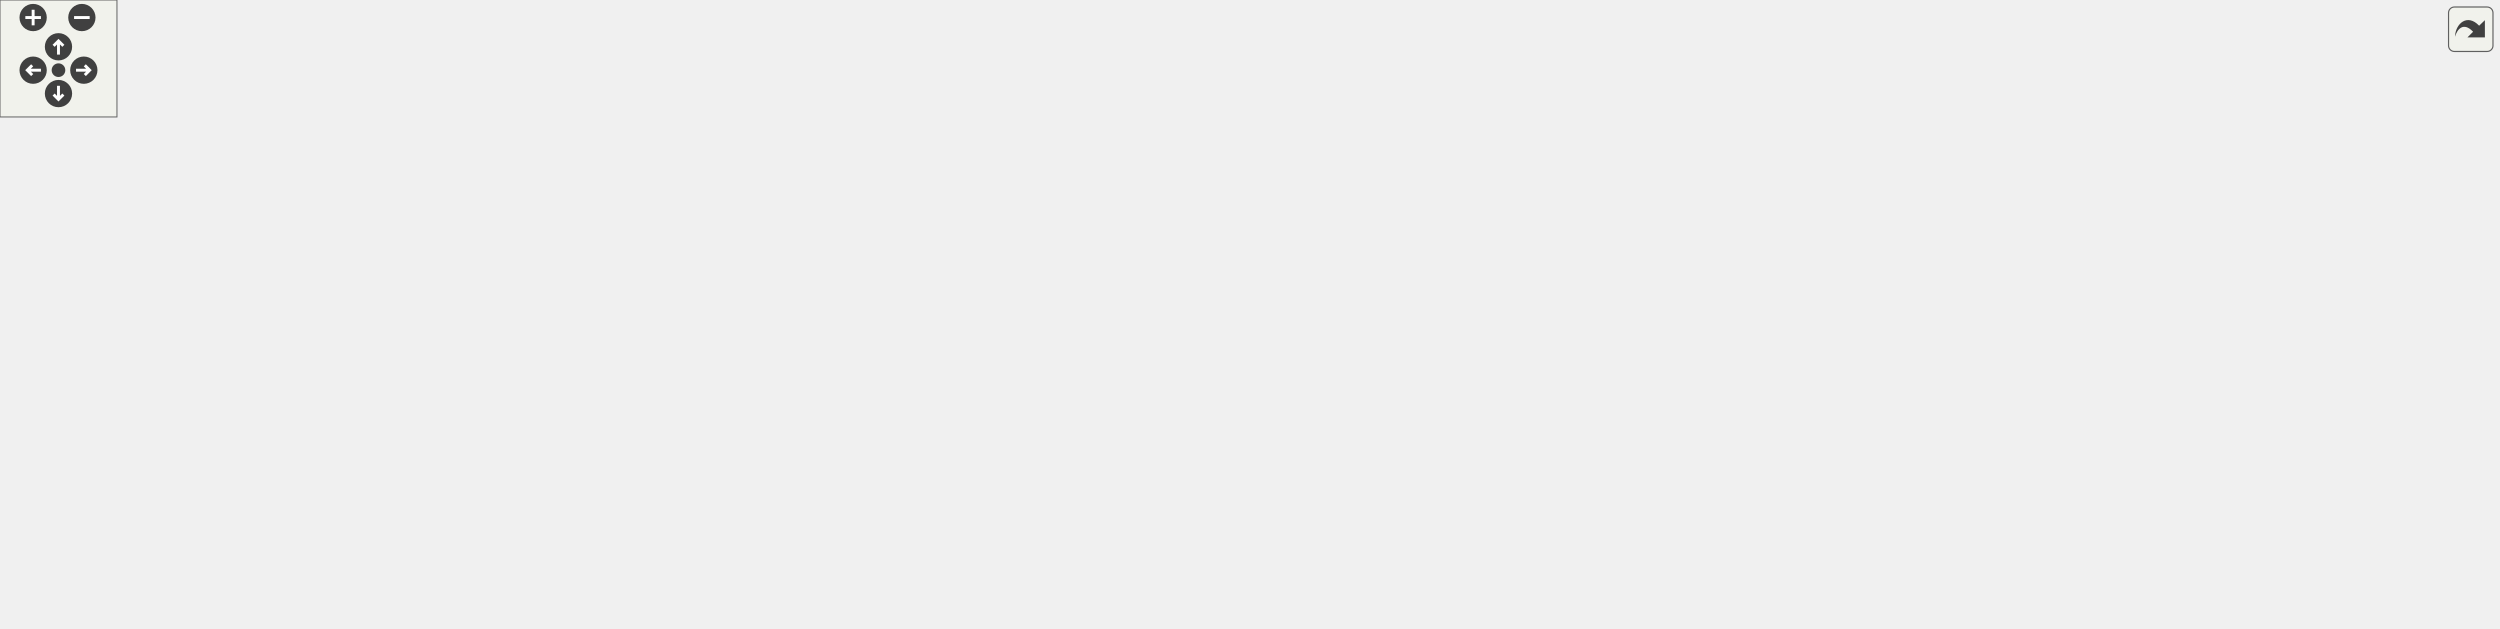
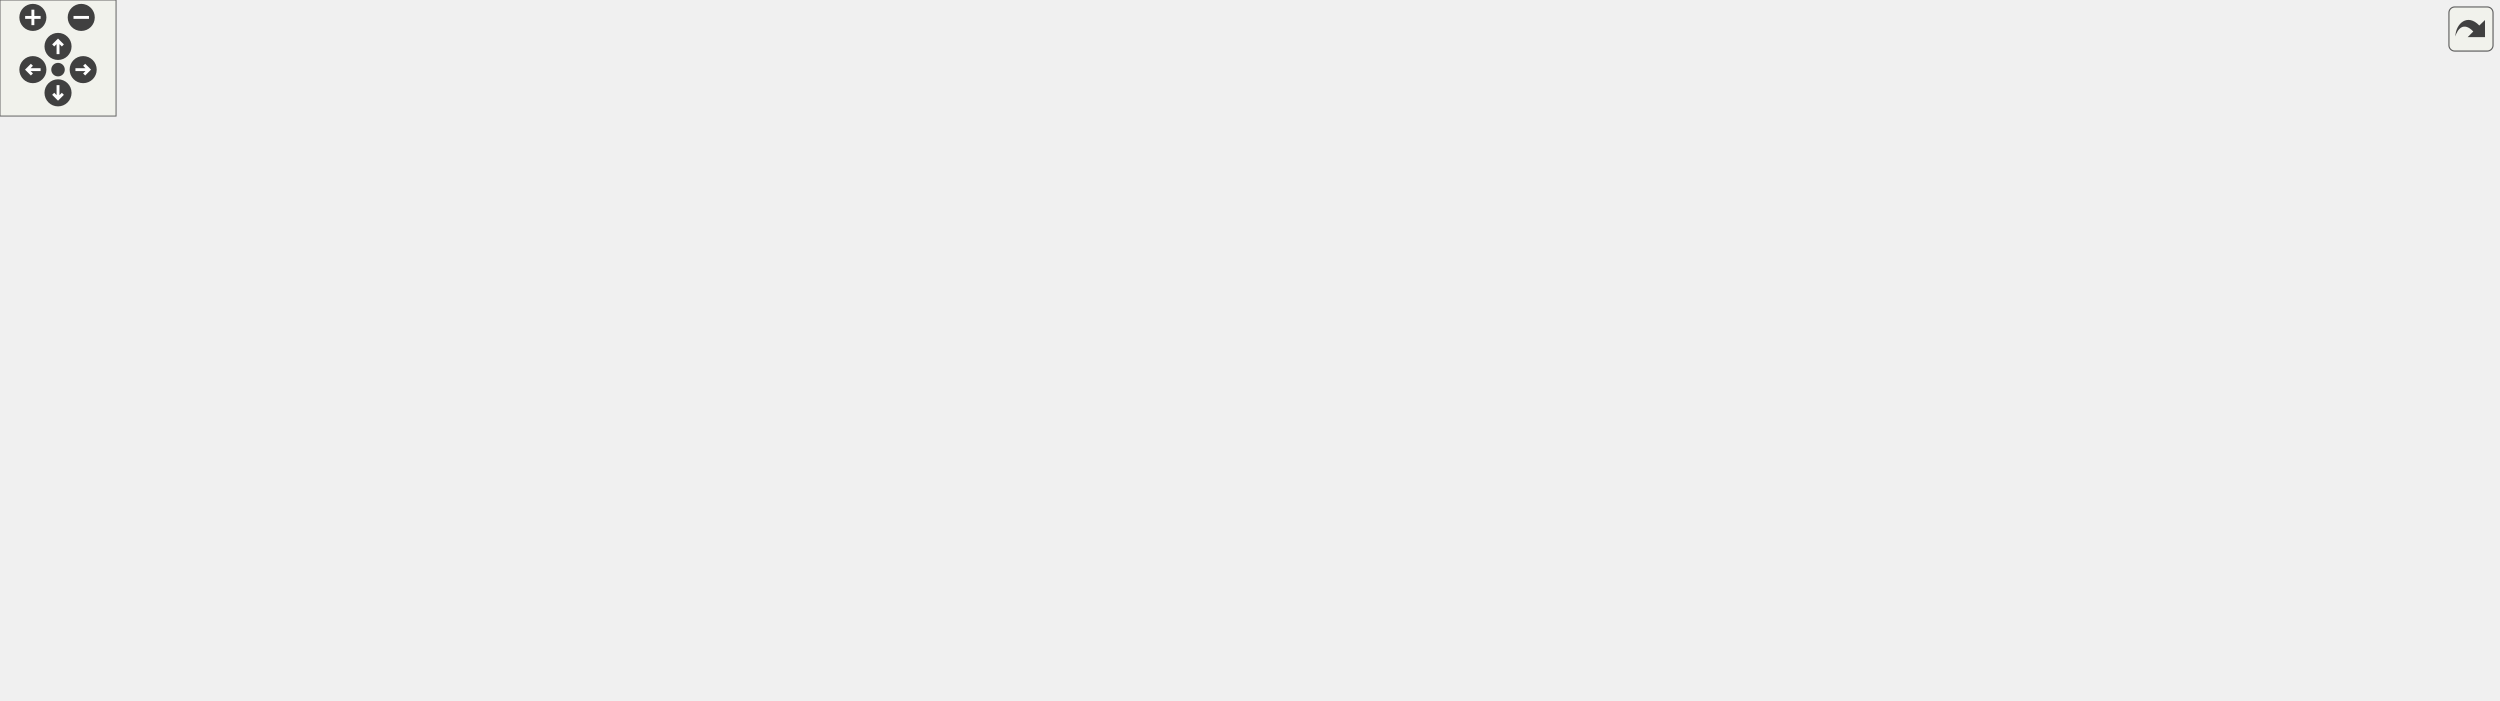
<svg xmlns="http://www.w3.org/2000/svg" xmlns:xlink="http://www.w3.org/1999/xlink" id="main" version="1.1" xml:space="preserve">
  <defs>
    <circle id="rim" cx="0" cy="0" r="7" />
    <circle id="rim2" cx="0" cy="0" r="3.5" />
    <g id="zoomPlus">
      <use xlink:href="#rim" fill="#404040">
        <set attributeName="fill" to="#808080" begin="zoomplus.mouseover" end="zoomplus.mouseout" />
      </use>
      <path d="M-4,0h8M0,-4v8" fill="none" stroke="white" stroke-width="1.5" pointer-events="none" />
    </g>
    <g id="zoomMin">
      <use xlink:href="#rim" fill="#404040">
        <set attributeName="fill" to="#808080" begin="zoomminus.mouseover" end="zoomminus.mouseout" />
      </use>
      <path d="M-4,0h8" fill="none" stroke="white" stroke-width="1.5" pointer-events="none" />
    </g>
    <g id="dirArrow">
      <path fill="none" stroke="white" stroke-width="1.5" d="M0,-3.0v7 M-2.5,-0.5L0,-3.0L2.5,-0.5" />
    </g>
    <g id="resetDef">
      <use xlink:href="#rim2" fill="#404040">
        <set attributeName="fill" to="#808080" begin="reset.mouseover" end="reset.mouseout" />
      </use>
    </g>
  </defs>
  <svg id="graph" class="graph">
    <g id="viewport">
      <g id="node1" class="node">
-         <polygon fill="#bfbfbf" stroke="black" points="722,-120.5 722,-141.5 844,-141.5 844,-120.5 722,-120.5" />
-         <text text-anchor="middle" x="783" y="-128.5" font-family="FreeSans" font-size="10.00">Urho3D::BorderImage</text>
+         <polygon fill="#bfbfbf" stroke="black" points="722,-140.5 722,-161.5 844,-161.5 844,-140.5 722,-140.5" />
+         <text text-anchor="middle" x="783" y="-148.5" font-family="FreeSans" font-size="10.00">Urho3D::BorderImage</text>
      </g>
      <g id="node13" class="node">
        <a xlink:href="class_urho3_d_1_1_button.html" target="_top" xlink:title="Push button UI element.">
-           <polygon fill="none" stroke="black" points="888,-240.5 888,-261.5 980,-261.5 980,-240.5 888,-240.5" />
-           <text text-anchor="middle" x="934" y="-248.5" font-family="FreeSans" font-size="10.00">Urho3D::Button</text>
+           <polygon fill="none" stroke="black" points="893,-280.5 893,-301.5 985,-301.5 985,-280.5 893,-280.5" />
+           <text text-anchor="middle" x="939" y="-288.5" font-family="FreeSans" font-size="10.00">Urho3D::Button</text>
        </a>
      </g>
      <g id="edge12" class="edge">
-         <path fill="none" stroke="midnightblue" d="M796.707,-149.523C813.94,-171.651 845.477,-208.496 880,-231 885.695,-234.712 892.175,-237.864 898.62,-240.49" />
-         <polygon fill="midnightblue" stroke="midnightblue" points="799.477,-147.382 790.627,-141.557 793.912,-151.629 799.477,-147.382" />
+         <path fill="none" stroke="midnightblue" d="M793.837,-170.377C809.542,-196.772 841.055,-243.844 880,-271 885.412,-274.774 891.594,-277.884 897.873,-280.434" />
+         <polygon fill="midnightblue" stroke="midnightblue" points="796.827,-168.557 788.782,-161.663 790.772,-172.069 796.827,-168.557" />
      </g>
      <g id="node19" class="node">
        <a xlink:href="class_urho3_d_1_1_check_box.html" target="_top" xlink:title="UI element that can be toggled between unchecked and checked state.">
-           <polygon fill="none" stroke="black" points="880.5,-200.5 880.5,-221.5 987.5,-221.5 987.5,-200.5 880.5,-200.5" />
-           <text text-anchor="middle" x="934" y="-208.5" font-family="FreeSans" font-size="10.00">Urho3D::CheckBox</text>
+           <polygon fill="none" stroke="black" points="885.5,-240.5 885.5,-261.5 992.5,-261.5 992.5,-240.5 885.5,-240.5" />
+           <text text-anchor="middle" x="939" y="-248.5" font-family="FreeSans" font-size="10.00">Urho3D::CheckBox</text>
        </a>
      </g>
      <g id="edge18" class="edge">
-         <path fill="none" stroke="midnightblue" d="M806.313,-147.258C825.506,-160.187 853.734,-178.172 880,-191 887.007,-194.422 894.757,-197.616 902.147,-200.402" />
-         <polygon fill="midnightblue" stroke="midnightblue" points="808.152,-144.276 797.917,-141.537 804.21,-150.061 808.152,-144.276" />
+         <path fill="none" stroke="midnightblue" d="M800.671,-168.998C819.063,-186.858 849.407,-213.958 880,-231 886.519,-234.632 893.811,-237.759 900.984,-240.389" />
+         <polygon fill="midnightblue" stroke="midnightblue" points="802.675,-166.057 793.104,-161.513 797.752,-171.034 802.675,-166.057" />
      </g>
      <g id="node21" class="node">
        <a xlink:href="class_urho3_d_1_1_cursor.html" target="_top" xlink:title="Mouse cursor UI element.">
-           <polygon fill="none" stroke="black" points="888.5,-160.5 888.5,-181.5 979.5,-181.5 979.5,-160.5 888.5,-160.5" />
-           <text text-anchor="middle" x="934" y="-168.5" font-family="FreeSans" font-size="10.00">Urho3D::Cursor</text>
+           <polygon fill="none" stroke="black" points="893.5,-200.5 893.5,-221.5 984.5,-221.5 984.5,-200.5 893.5,-200.5" />
+           <text text-anchor="middle" x="939" y="-208.5" font-family="FreeSans" font-size="10.00">Urho3D::Cursor</text>
        </a>
      </g>
      <g id="edge20" class="edge">
-         <path fill="none" stroke="midnightblue" d="M832.561,-144.129C852.602,-149.438 875.418,-155.482 894.33,-160.491" />
-         <polygon fill="midnightblue" stroke="midnightblue" points="833.236,-140.687 822.673,-141.51 831.444,-147.454 833.236,-140.687" />
+         <path fill="none" stroke="midnightblue" d="M816.758,-165.546C835.309,-173.381 858.796,-183.044 880,-191 888.607,-194.23 898.003,-197.52 906.715,-200.474" />
+         <polygon fill="midnightblue" stroke="midnightblue" points="818.118,-162.321 807.545,-161.634 815.382,-168.764 818.118,-162.321" />
      </g>
      <g id="node23" class="node">
        <a xlink:href="class_urho3_d_1_1_line_edit.html" target="_top" xlink:title="Single-line text editor UI element.">
-           <polygon fill="none" stroke="black" points="885.5,-120.5 885.5,-141.5 982.5,-141.5 982.5,-120.5 885.5,-120.5" />
-           <text text-anchor="middle" x="934" y="-128.5" font-family="FreeSans" font-size="10.00">Urho3D::LineEdit</text>
+           <polygon fill="none" stroke="black" points="890.5,-160.5 890.5,-181.5 987.5,-181.5 987.5,-160.5 890.5,-160.5" />
+           <text text-anchor="middle" x="939" y="-168.5" font-family="FreeSans" font-size="10.00">Urho3D::LineEdit</text>
        </a>
      </g>
      <g id="edge22" class="edge">
-         <path fill="none" stroke="midnightblue" d="M854.672,-131C864.987,-131 875.398,-131 885.131,-131" />
-         <polygon fill="midnightblue" stroke="midnightblue" points="854.418,-127.5 844.417,-131 854.417,-134.5 854.418,-127.5" />
+         <path fill="none" stroke="midnightblue" d="M854.395,-160.153C866.616,-161.72 879.054,-163.315 890.499,-164.782" />
+         <polygon fill="midnightblue" stroke="midnightblue" points="854.572,-156.647 844.208,-158.847 853.681,-163.59 854.572,-156.647" />
      </g>
      <g id="node25" class="node">
+         <a xlink:href="class_urho3_d_1_1_progress_bar.html" target="_top" xlink:title="ProgressBar bar UI element.">
+           <polygon fill="none" stroke="black" points="880,-120.5 880,-141.5 998,-141.5 998,-120.5 880,-120.5" />
+           <text text-anchor="middle" x="939" y="-128.5" font-family="FreeSans" font-size="10.00">Urho3D::ProgressBar</text>
+         </a>
+       </g>
+       <g id="edge24" class="edge">
+         <path fill="none" stroke="midnightblue" d="M854.175,-141.875C862.731,-140.778 871.396,-139.667 879.756,-138.595" />
+         <polygon fill="midnightblue" stroke="midnightblue" points="853.681,-138.41 844.208,-143.153 854.572,-145.353 853.681,-138.41" />
+       </g>
+       <g id="node27" class="node">
        <a xlink:href="class_urho3_d_1_1_scroll_bar.html" target="_top" xlink:title="Scroll bar UI element with forward and back buttons.">
-           <polygon fill="none" stroke="black" points="883,-80.5 883,-101.5 985,-101.5 985,-80.5 883,-80.5" />
-           <text text-anchor="middle" x="934" y="-88.5" font-family="FreeSans" font-size="10.00">Urho3D::ScrollBar</text>
-         </a>
-       </g>
-       <g id="edge24" class="edge">
-         <path fill="none" stroke="midnightblue" d="M832.561,-117.871C852.602,-112.562 875.418,-106.518 894.33,-101.509" />
-         <polygon fill="midnightblue" stroke="midnightblue" points="831.444,-114.546 822.673,-120.49 833.236,-121.313 831.444,-114.546" />
-       </g>
-       <g id="node27" class="node">
+           <polygon fill="none" stroke="black" points="888,-80.5 888,-101.5 990,-101.5 990,-80.5 888,-80.5" />
+           <text text-anchor="middle" x="939" y="-88.5" font-family="FreeSans" font-size="10.00">Urho3D::ScrollBar</text>
+         </a>
+       </g>
+       <g id="edge26" class="edge">
+         <path fill="none" stroke="midnightblue" d="M816.758,-136.454C835.309,-128.619 858.796,-118.956 880,-111 888.607,-107.77 898.003,-104.48 906.715,-101.526" />
+         <polygon fill="midnightblue" stroke="midnightblue" points="815.382,-133.236 807.545,-140.366 818.118,-139.679 815.382,-133.236" />
+       </g>
+       <g id="node29" class="node">
        <a xlink:href="class_urho3_d_1_1_slider.html" target="_top" xlink:title="Slider bar UI element.">
-           <polygon fill="none" stroke="black" points="891,-40.5 891,-61.5 977,-61.5 977,-40.5 891,-40.5" />
-           <text text-anchor="middle" x="934" y="-48.5" font-family="FreeSans" font-size="10.00">Urho3D::Slider</text>
-         </a>
-       </g>
-       <g id="edge26" class="edge">
-         <path fill="none" stroke="midnightblue" d="M806.313,-114.742C825.506,-101.813 853.734,-83.828 880,-71 887.007,-67.578 894.757,-64.384 902.147,-61.598" />
-         <polygon fill="midnightblue" stroke="midnightblue" points="804.21,-111.939 797.917,-120.463 808.152,-117.724 804.21,-111.939" />
-       </g>
-       <g id="node29" class="node">
+           <polygon fill="none" stroke="black" points="896,-40.5 896,-61.5 982,-61.5 982,-40.5 896,-40.5" />
+           <text text-anchor="middle" x="939" y="-48.5" font-family="FreeSans" font-size="10.00">Urho3D::Slider</text>
+         </a>
+       </g>
+       <g id="edge28" class="edge">
+         <path fill="none" stroke="midnightblue" d="M800.671,-133.002C819.063,-115.142 849.407,-88.042 880,-71 886.519,-67.368 893.811,-64.241 900.984,-61.611" />
+         <polygon fill="midnightblue" stroke="midnightblue" points="797.752,-130.966 793.104,-140.487 802.675,-135.943 797.752,-130.966" />
+       </g>
+       <g id="node31" class="node">
        <a xlink:href="class_urho3_d_1_1_window.html" target="_top" xlink:title="Window UI element that can optionally by moved or resized.">
-           <polygon fill="none" stroke="black" points="886.5,-0.5 886.5,-21.5 981.5,-21.5 981.5,-0.5 886.5,-0.5" />
-           <text text-anchor="middle" x="934" y="-8.5" font-family="FreeSans" font-size="10.00">Urho3D::Window</text>
-         </a>
-       </g>
-       <g id="edge28" class="edge">
-         <path fill="none" stroke="midnightblue" d="M796.707,-112.477C813.94,-90.349 845.477,-53.504 880,-31 885.695,-27.288 892.175,-24.136 898.62,-21.51" />
-         <polygon fill="midnightblue" stroke="midnightblue" points="793.912,-110.371 790.627,-120.443 799.477,-114.618 793.912,-110.371" />
+           <polygon fill="none" stroke="black" points="891.5,-0.5 891.5,-21.5 986.5,-21.5 986.5,-0.5 891.5,-0.5" />
+           <text text-anchor="middle" x="939" y="-8.5" font-family="FreeSans" font-size="10.00">Urho3D::Window</text>
+         </a>
+       </g>
+       <g id="edge30" class="edge">
+         <path fill="none" stroke="midnightblue" d="M793.837,-131.623C809.542,-105.228 841.055,-58.156 880,-31 885.412,-27.226 891.594,-24.116 897.873,-21.566" />
+         <polygon fill="midnightblue" stroke="midnightblue" points="790.772,-129.931 788.782,-140.337 796.827,-133.443 790.772,-129.931" />
      </g>
      <g id="node2" class="node">
        <a xlink:href="class_urho3_d_1_1_u_i_element.html" target="_top" xlink:title="Base class for UI elements.">
-           <polygon fill="none" stroke="black" points="576.5,-120.5 576.5,-141.5 685.5,-141.5 685.5,-120.5 576.5,-120.5" />
-           <text text-anchor="middle" x="631" y="-128.5" font-family="FreeSans" font-size="10.00">Urho3D::UIElement</text>
+           <polygon fill="none" stroke="black" points="576.5,-140.5 576.5,-161.5 685.5,-161.5 685.5,-140.5 576.5,-140.5" />
+           <text text-anchor="middle" x="631" y="-148.5" font-family="FreeSans" font-size="10.00">Urho3D::UIElement</text>
        </a>
      </g>
      <g id="edge2" class="edge">
-         <path fill="none" stroke="midnightblue" d="M696.129,-131C704.635,-131 713.326,-131 721.764,-131" />
-         <polygon fill="midnightblue" stroke="midnightblue" points="695.876,-127.5 685.875,-131 695.875,-134.5 695.876,-127.5" />
+         <path fill="none" stroke="midnightblue" d="M696.129,-151C704.635,-151 713.326,-151 721.764,-151" />
+         <polygon fill="midnightblue" stroke="midnightblue" points="695.876,-147.5 685.875,-151 695.875,-154.5 695.876,-147.5" />
      </g>
      <g id="node4" class="node">
        <a xlink:href="class_urho3_d_1_1_animatable.html" target="_top" xlink:title="Base class for animatable object, an animatable object can be set animation on it's attributes...">
-           <polygon fill="none" stroke="black" points="426,-120.5 426,-141.5 540,-141.5 540,-120.5 426,-120.5" />
-           <text text-anchor="middle" x="483" y="-128.5" font-family="FreeSans" font-size="10.00">Urho3D::Animatable</text>
+           <polygon fill="none" stroke="black" points="426,-140.5 426,-161.5 540,-161.5 540,-140.5 426,-140.5" />
+           <text text-anchor="middle" x="483" y="-148.5" font-family="FreeSans" font-size="10.00">Urho3D::Animatable</text>
        </a>
      </g>
      <g id="edge4" class="edge">
-         <path fill="none" stroke="midnightblue" d="M550.356,-131C559.063,-131 567.894,-131 576.362,-131" />
-         <polygon fill="midnightblue" stroke="midnightblue" points="550.221,-127.5 540.221,-131 550.221,-134.5 550.221,-127.5" />
+         <path fill="none" stroke="midnightblue" d="M550.356,-151C559.063,-151 567.894,-151 576.362,-151" />
+         <polygon fill="midnightblue" stroke="midnightblue" points="550.221,-147.5 540.221,-151 550.221,-154.5 550.221,-147.5" />
      </g>
      <g id="node6" class="node">
        <a xlink:href="class_urho3_d_1_1_serializable.html" target="_top" xlink:title="Base class for objects with automatic serialization through attributes.">
-           <polygon fill="none" stroke="black" points="276,-120.5 276,-141.5 390,-141.5 390,-120.5 276,-120.5" />
-           <text text-anchor="middle" x="333" y="-128.5" font-family="FreeSans" font-size="10.00">Urho3D::Serializable</text>
+           <polygon fill="none" stroke="black" points="276,-140.5 276,-161.5 390,-161.5 390,-140.5 276,-140.5" />
+           <text text-anchor="middle" x="333" y="-148.5" font-family="FreeSans" font-size="10.00">Urho3D::Serializable</text>
        </a>
      </g>
      <g id="edge6" class="edge">
-         <path fill="none" stroke="midnightblue" d="M400.311,-131C408.728,-131 417.277,-131 425.525,-131" />
-         <polygon fill="midnightblue" stroke="midnightblue" points="400.137,-127.5 390.136,-131 400.136,-134.5 400.137,-127.5" />
+         <path fill="none" stroke="midnightblue" d="M400.311,-151C408.728,-151 417.277,-151 425.525,-151" />
+         <polygon fill="midnightblue" stroke="midnightblue" points="400.137,-147.5 390.136,-151 400.136,-154.5 400.137,-147.5" />
      </g>
      <g id="node8" class="node">
        <a xlink:href="class_urho3_d_1_1_object.html" target="_top" xlink:title="Base class for objects with type identification, subsystem access and event sending/receiving capabil...">
-           <polygon fill="none" stroke="black" points="150,-120.5 150,-141.5 240,-141.5 240,-120.5 150,-120.5" />
-           <text text-anchor="middle" x="195" y="-128.5" font-family="FreeSans" font-size="10.00">Urho3D::Object</text>
+           <polygon fill="none" stroke="black" points="150,-140.5 150,-161.5 240,-161.5 240,-140.5 150,-140.5" />
+           <text text-anchor="middle" x="195" y="-148.5" font-family="FreeSans" font-size="10.00">Urho3D::Object</text>
        </a>
      </g>
      <g id="edge8" class="edge">
-         <path fill="none" stroke="midnightblue" d="M250.212,-131C258.574,-131 267.218,-131 275.625,-131" />
-         <polygon fill="midnightblue" stroke="midnightblue" points="250.186,-127.5 240.186,-131 250.186,-134.5 250.186,-127.5" />
+         <path fill="none" stroke="midnightblue" d="M250.212,-151C258.574,-151 267.218,-151 275.625,-151" />
+         <polygon fill="midnightblue" stroke="midnightblue" points="250.186,-147.5 240.186,-151 250.186,-154.5 250.186,-147.5" />
      </g>
      <g id="node10" class="node">
        <a xlink:href="class_urho3_d_1_1_ref_counted.html" target="_top" xlink:title="Base class for intrusively reference-counted objects. These are noncopyable and non-assignable.">
-           <polygon fill="none" stroke="black" points="0,-120.5 0,-141.5 114,-141.5 114,-120.5 0,-120.5" />
-           <text text-anchor="middle" x="57" y="-128.5" font-family="FreeSans" font-size="10.00">Urho3D::RefCounted</text>
+           <polygon fill="none" stroke="black" points="0,-140.5 0,-161.5 114,-161.5 114,-140.5 0,-140.5" />
+           <text text-anchor="middle" x="57" y="-148.5" font-family="FreeSans" font-size="10.00">Urho3D::RefCounted</text>
        </a>
      </g>
      <g id="edge10" class="edge">
-         <path fill="none" stroke="midnightblue" d="M124.403,-131C133.027,-131 141.686,-131 149.838,-131" />
-         <polygon fill="midnightblue" stroke="midnightblue" points="124.326,-127.5 114.326,-131 124.326,-134.5 124.326,-127.5" />
+         <path fill="none" stroke="midnightblue" d="M124.403,-151C133.027,-151 141.686,-151 149.838,-151" />
+         <polygon fill="midnightblue" stroke="midnightblue" points="124.326,-147.5 114.326,-151 124.326,-154.5 124.326,-147.5" />
      </g>
      <g id="node15" class="node">
        <a xlink:href="class_urho3_d_1_1_menu.html" target="_top" xlink:title="Menu UI element that optionally shows a popup.">
-           <polygon fill="none" stroke="black" points="1029,-240.5 1029,-261.5 1115,-261.5 1115,-240.5 1029,-240.5" />
-           <text text-anchor="middle" x="1072" y="-248.5" font-family="FreeSans" font-size="10.00">Urho3D::Menu</text>
+           <polygon fill="none" stroke="black" points="1039,-280.5 1039,-301.5 1125,-301.5 1125,-280.5 1039,-280.5" />
+           <text text-anchor="middle" x="1082" y="-288.5" font-family="FreeSans" font-size="10.00">Urho3D::Menu</text>
        </a>
      </g>
      <g id="edge14" class="edge">
-         <path fill="none" stroke="midnightblue" d="M990.445,-251C1003.25,-251 1016.66,-251 1028.82,-251" />
-         <polygon fill="midnightblue" stroke="midnightblue" points="990.336,-247.5 980.336,-251 990.336,-254.5 990.336,-247.5" />
+         <path fill="none" stroke="midnightblue" d="M995.401,-291C1009.9,-291 1025.27,-291 1038.97,-291" />
+         <polygon fill="midnightblue" stroke="midnightblue" points="995.033,-287.5 985.033,-291 995.033,-294.5 995.033,-287.5" />
      </g>
      <g id="node17" class="node">
        <a xlink:href="class_urho3_d_1_1_drop_down_list.html" target="_top" xlink:title="Menu UI element that displays a popup list view.">
-           <polygon fill="none" stroke="black" points="1156.5,-240.5 1156.5,-261.5 1281.5,-261.5 1281.5,-240.5 1156.5,-240.5" />
-           <text text-anchor="middle" x="1219" y="-248.5" font-family="FreeSans" font-size="10.00">Urho3D::DropDownList</text>
+           <polygon fill="none" stroke="black" points="1166.5,-280.5 1166.5,-301.5 1291.5,-301.5 1291.5,-280.5 1166.5,-280.5" />
+           <text text-anchor="middle" x="1229" y="-288.5" font-family="FreeSans" font-size="10.00">Urho3D::DropDownList</text>
        </a>
      </g>
      <g id="edge16" class="edge">
-         <path fill="none" stroke="midnightblue" d="M1125.53,-251C1135.56,-251 1146.12,-251 1156.39,-251" />
-         <polygon fill="midnightblue" stroke="midnightblue" points="1125.31,-247.5 1115.31,-251 1125.31,-254.5 1125.31,-247.5" />
-       </g>
-       <g id="node31" class="node">
+         <path fill="none" stroke="midnightblue" d="M1135.53,-291C1145.56,-291 1156.12,-291 1166.39,-291" />
+         <polygon fill="midnightblue" stroke="midnightblue" points="1135.31,-287.5 1125.31,-291 1135.31,-294.5 1135.31,-287.5" />
+       </g>
+       <g id="node33" class="node">
        <a xlink:href="class_urho3_d_1_1_view3_d.html" target="_top" xlink:title="UI element which renders a 3D scene.">
-           <polygon fill="none" stroke="black" points="1024.5,-0.5 1024.5,-21.5 1119.5,-21.5 1119.5,-0.5 1024.5,-0.5" />
-           <text text-anchor="middle" x="1072" y="-8.5" font-family="FreeSans" font-size="10.00">Urho3D::View3D</text>
-         </a>
-       </g>
-       <g id="edge30" class="edge">
-         <path fill="none" stroke="midnightblue" d="M992.014,-11C1002.74,-11 1013.83,-11 1024.21,-11" />
-         <polygon fill="midnightblue" stroke="midnightblue" points="991.878,-7.5 981.878,-11 991.878,-14.5 991.878,-7.5" />
+           <polygon fill="none" stroke="black" points="1034.5,-0.5 1034.5,-21.5 1129.5,-21.5 1129.5,-0.5 1034.5,-0.5" />
+           <text text-anchor="middle" x="1082" y="-8.5" font-family="FreeSans" font-size="10.00">Urho3D::View3D</text>
+         </a>
+       </g>
+       <g id="edge32" class="edge">
+         <path fill="none" stroke="midnightblue" d="M996.843,-11C1009.22,-11 1022.15,-11 1034.1,-11" />
+         <polygon fill="midnightblue" stroke="midnightblue" points="996.617,-7.5 986.617,-11 996.617,-14.5 996.617,-7.5" />
      </g>
    </g>
  </svg>
  <g id="navigator" transform="translate(0 0)" fill="#404254">
    <rect fill="#f2f5e9" fill-opacity="0.5" stroke="#606060" stroke-width=".5" x="0" y="0" width="60" height="60" />
    <use id="zoomplus" xlink:href="#zoomPlus" x="17" y="9" />
    <use id="zoomminus" xlink:href="#zoomMin" x="42" y="9" />
    <use id="reset" xlink:href="#resetDef" x="30" y="36" />
    <g id="arrowUp" xlink:href="#dirArrow" transform="translate(30 24)">
      <use xlink:href="#rim" fill="#404040">
        <set attributeName="fill" to="#808080" begin="arrowUp.mouseover" end="arrowUp.mouseout" />
      </use>
      <path fill="none" stroke="white" stroke-width="1.5" d="M0,-3.0v7 M-2.5,-0.5L0,-3.0L2.5,-0.5" />
    </g>
    <g id="arrowRight" xlink:href="#dirArrow" transform="rotate(90) translate(36 -43)">
      <use xlink:href="#rim" fill="#404040">
        <set attributeName="fill" to="#808080" begin="arrowRight.mouseover" end="arrowRight.mouseout" />
      </use>
      <path fill="none" stroke="white" stroke-width="1.5" d="M0,-3.0v7 M-2.5,-0.5L0,-3.0L2.5,-0.5" />
    </g>
    <g id="arrowDown" xlink:href="#dirArrow" transform="rotate(180) translate(-30 -48)">
      <use xlink:href="#rim" fill="#404040">
        <set attributeName="fill" to="#808080" begin="arrowDown.mouseover" end="arrowDown.mouseout" />
      </use>
      <path fill="none" stroke="white" stroke-width="1.5" d="M0,-3.0v7 M-2.5,-0.5L0,-3.0L2.5,-0.5" />
    </g>
    <g id="arrowLeft" xlink:href="#dirArrow" transform="rotate(270) translate(-36 17)">
      <use xlink:href="#rim" fill="#404040">
        <set attributeName="fill" to="#808080" begin="arrowLeft.mouseover" end="arrowLeft.mouseout" />
      </use>
      <path fill="none" stroke="white" stroke-width="1.5" d="M0,-3.0v7 M-2.5,-0.5L0,-3.0L2.5,-0.5" />
    </g>
  </g>
  <svg viewBox="0 0 15 15" width="100%" height="30px" preserveAspectRatio="xMaxYMin meet">
    <g id="arrow_out" transform="scale(0.3 0.3)">
      <a xlink:href="class_urho3_d_1_1_border_image__inherit__graph_org.svg" target="_base">
        <rect id="button" ry="5" rx="5" y="6" x="6" height="38" width="38" fill="#f2f5e9" fill-opacity="0.5" stroke="#606060" stroke-width="1.0" />
        <path id="arrow" d="M 11.5,31.437 C 11.94,20.098 22.043,11.323 32.159,21.979 L 37.069,17.246 C 37.069,17.246 37.088,32 37.088,32 L 22.16,31.978 C 22.16,31.978 26.998,27.14 26.998,27.14 C 18.529,18.264 13.292,25.23 11.5,31.437 z" style="fill:#404040;" />
      </a>
    </g>
  </svg>
</svg>
